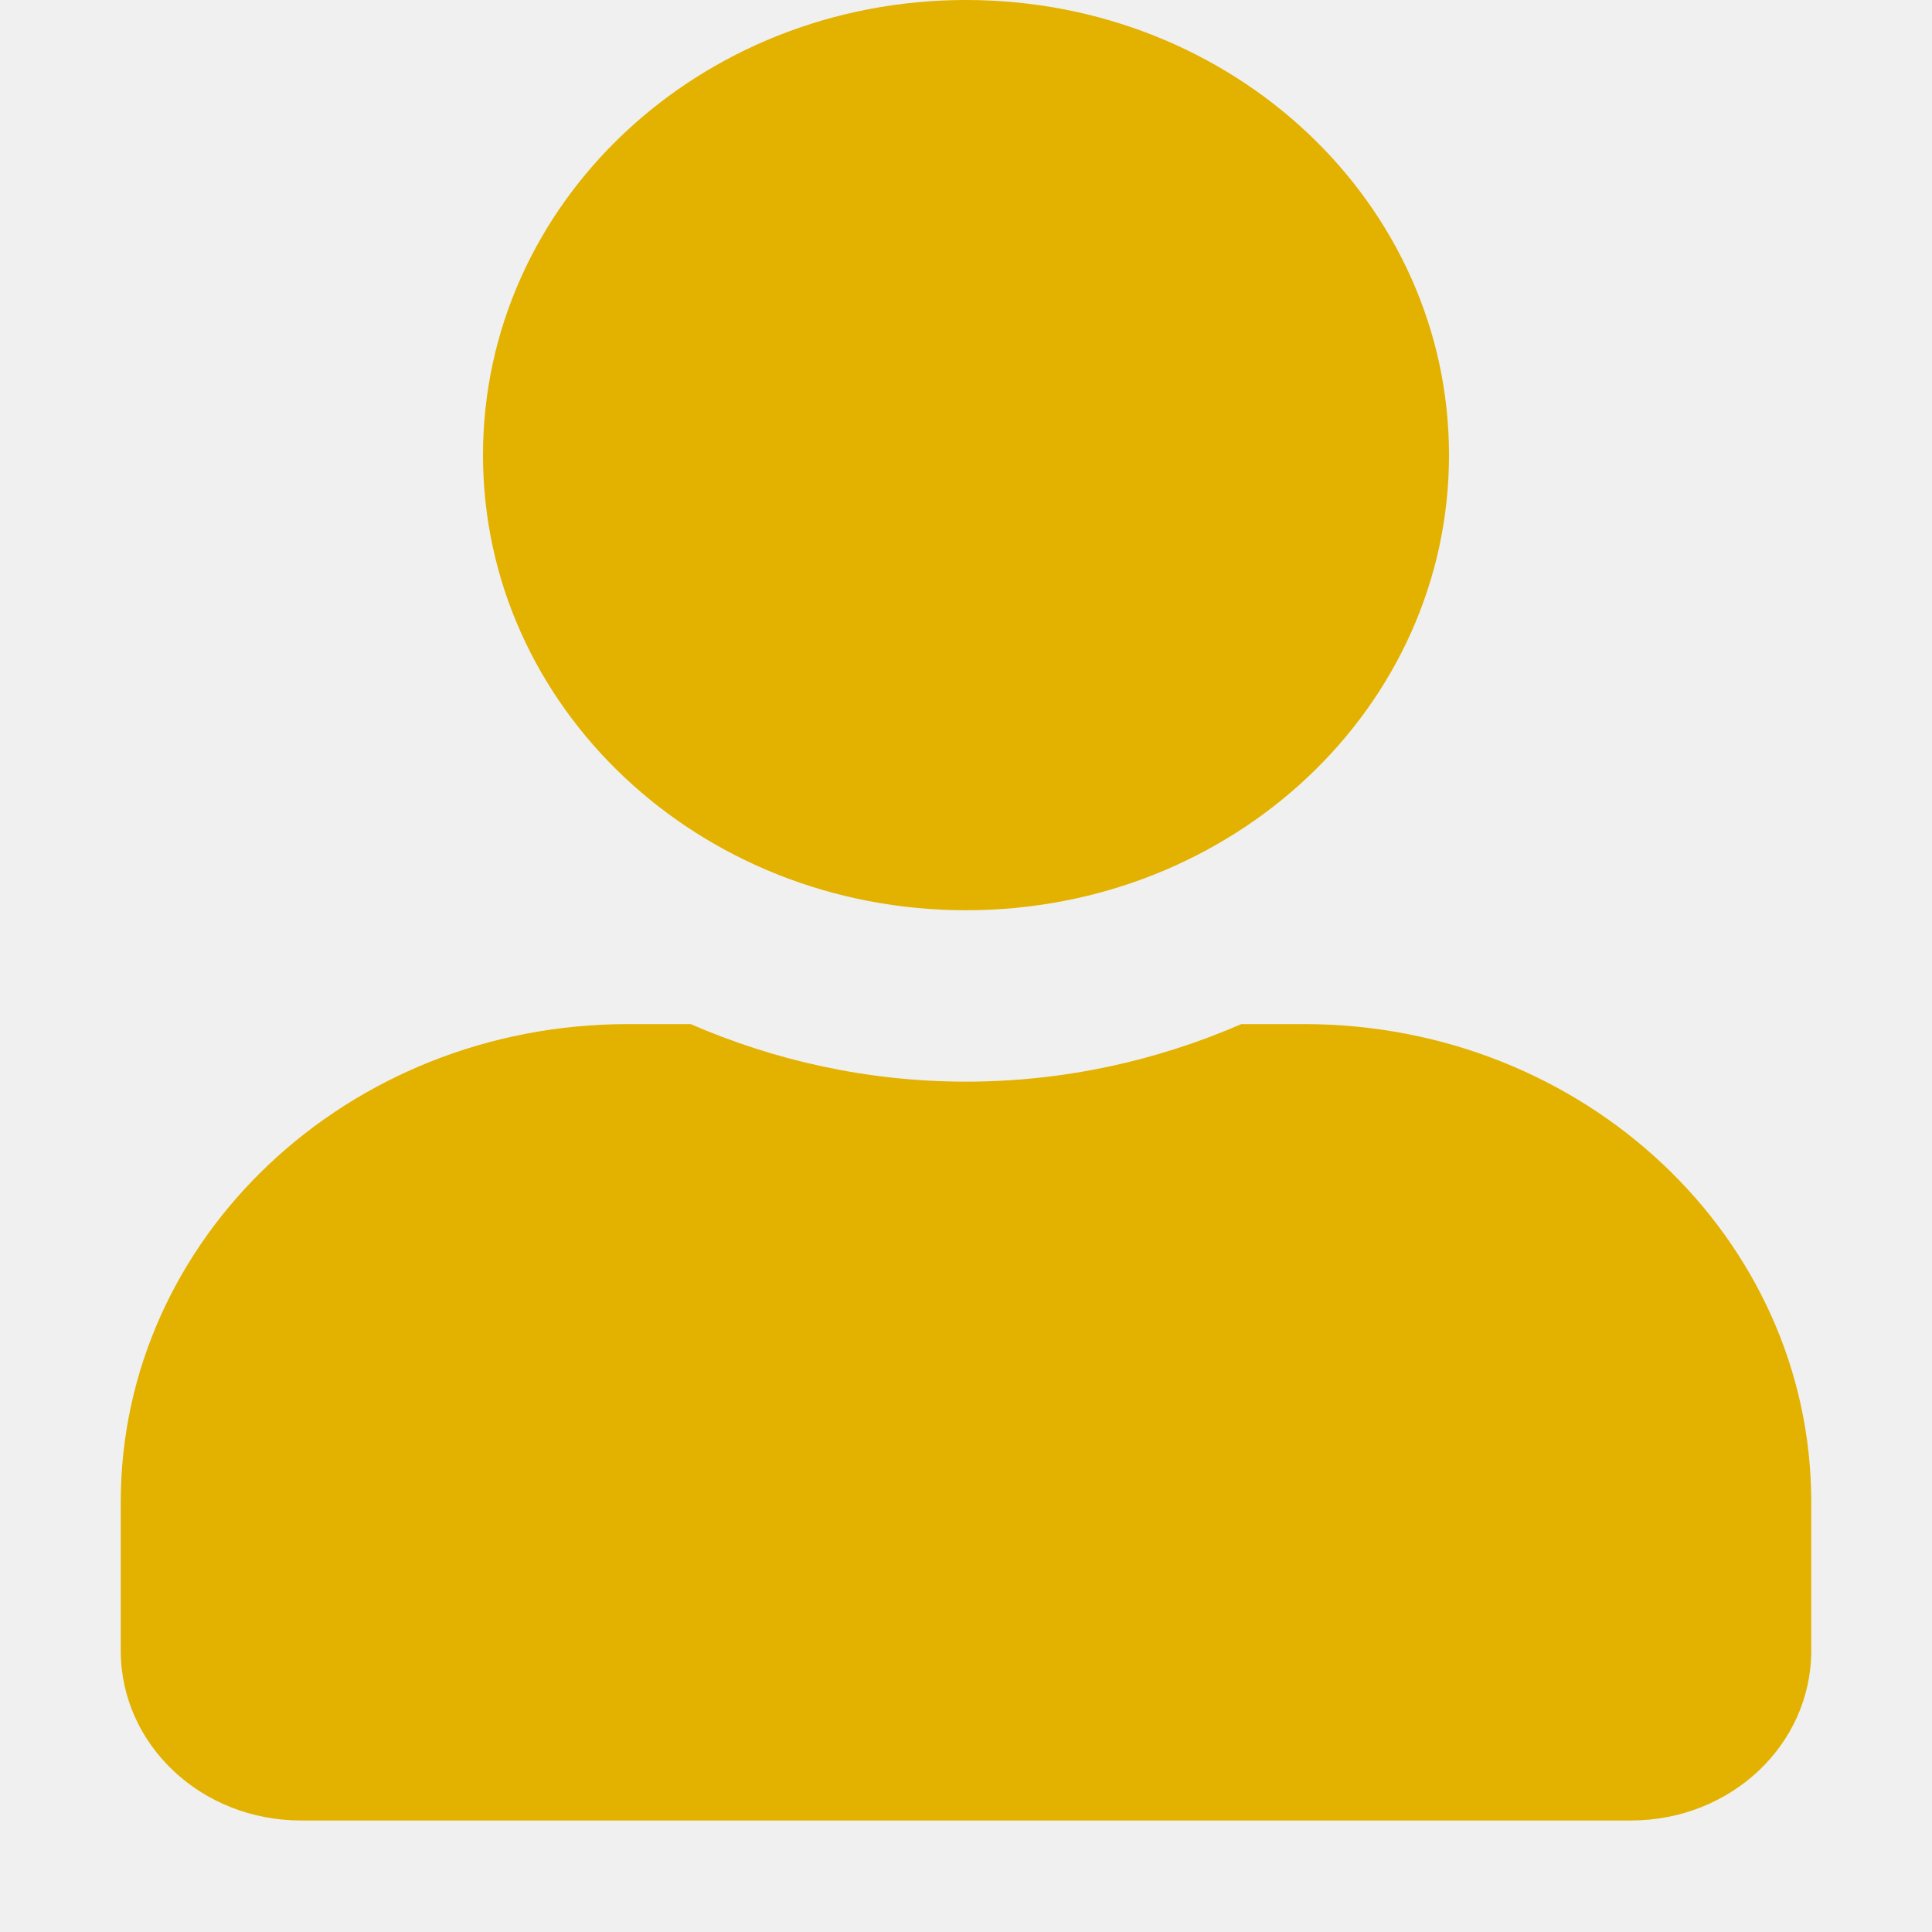
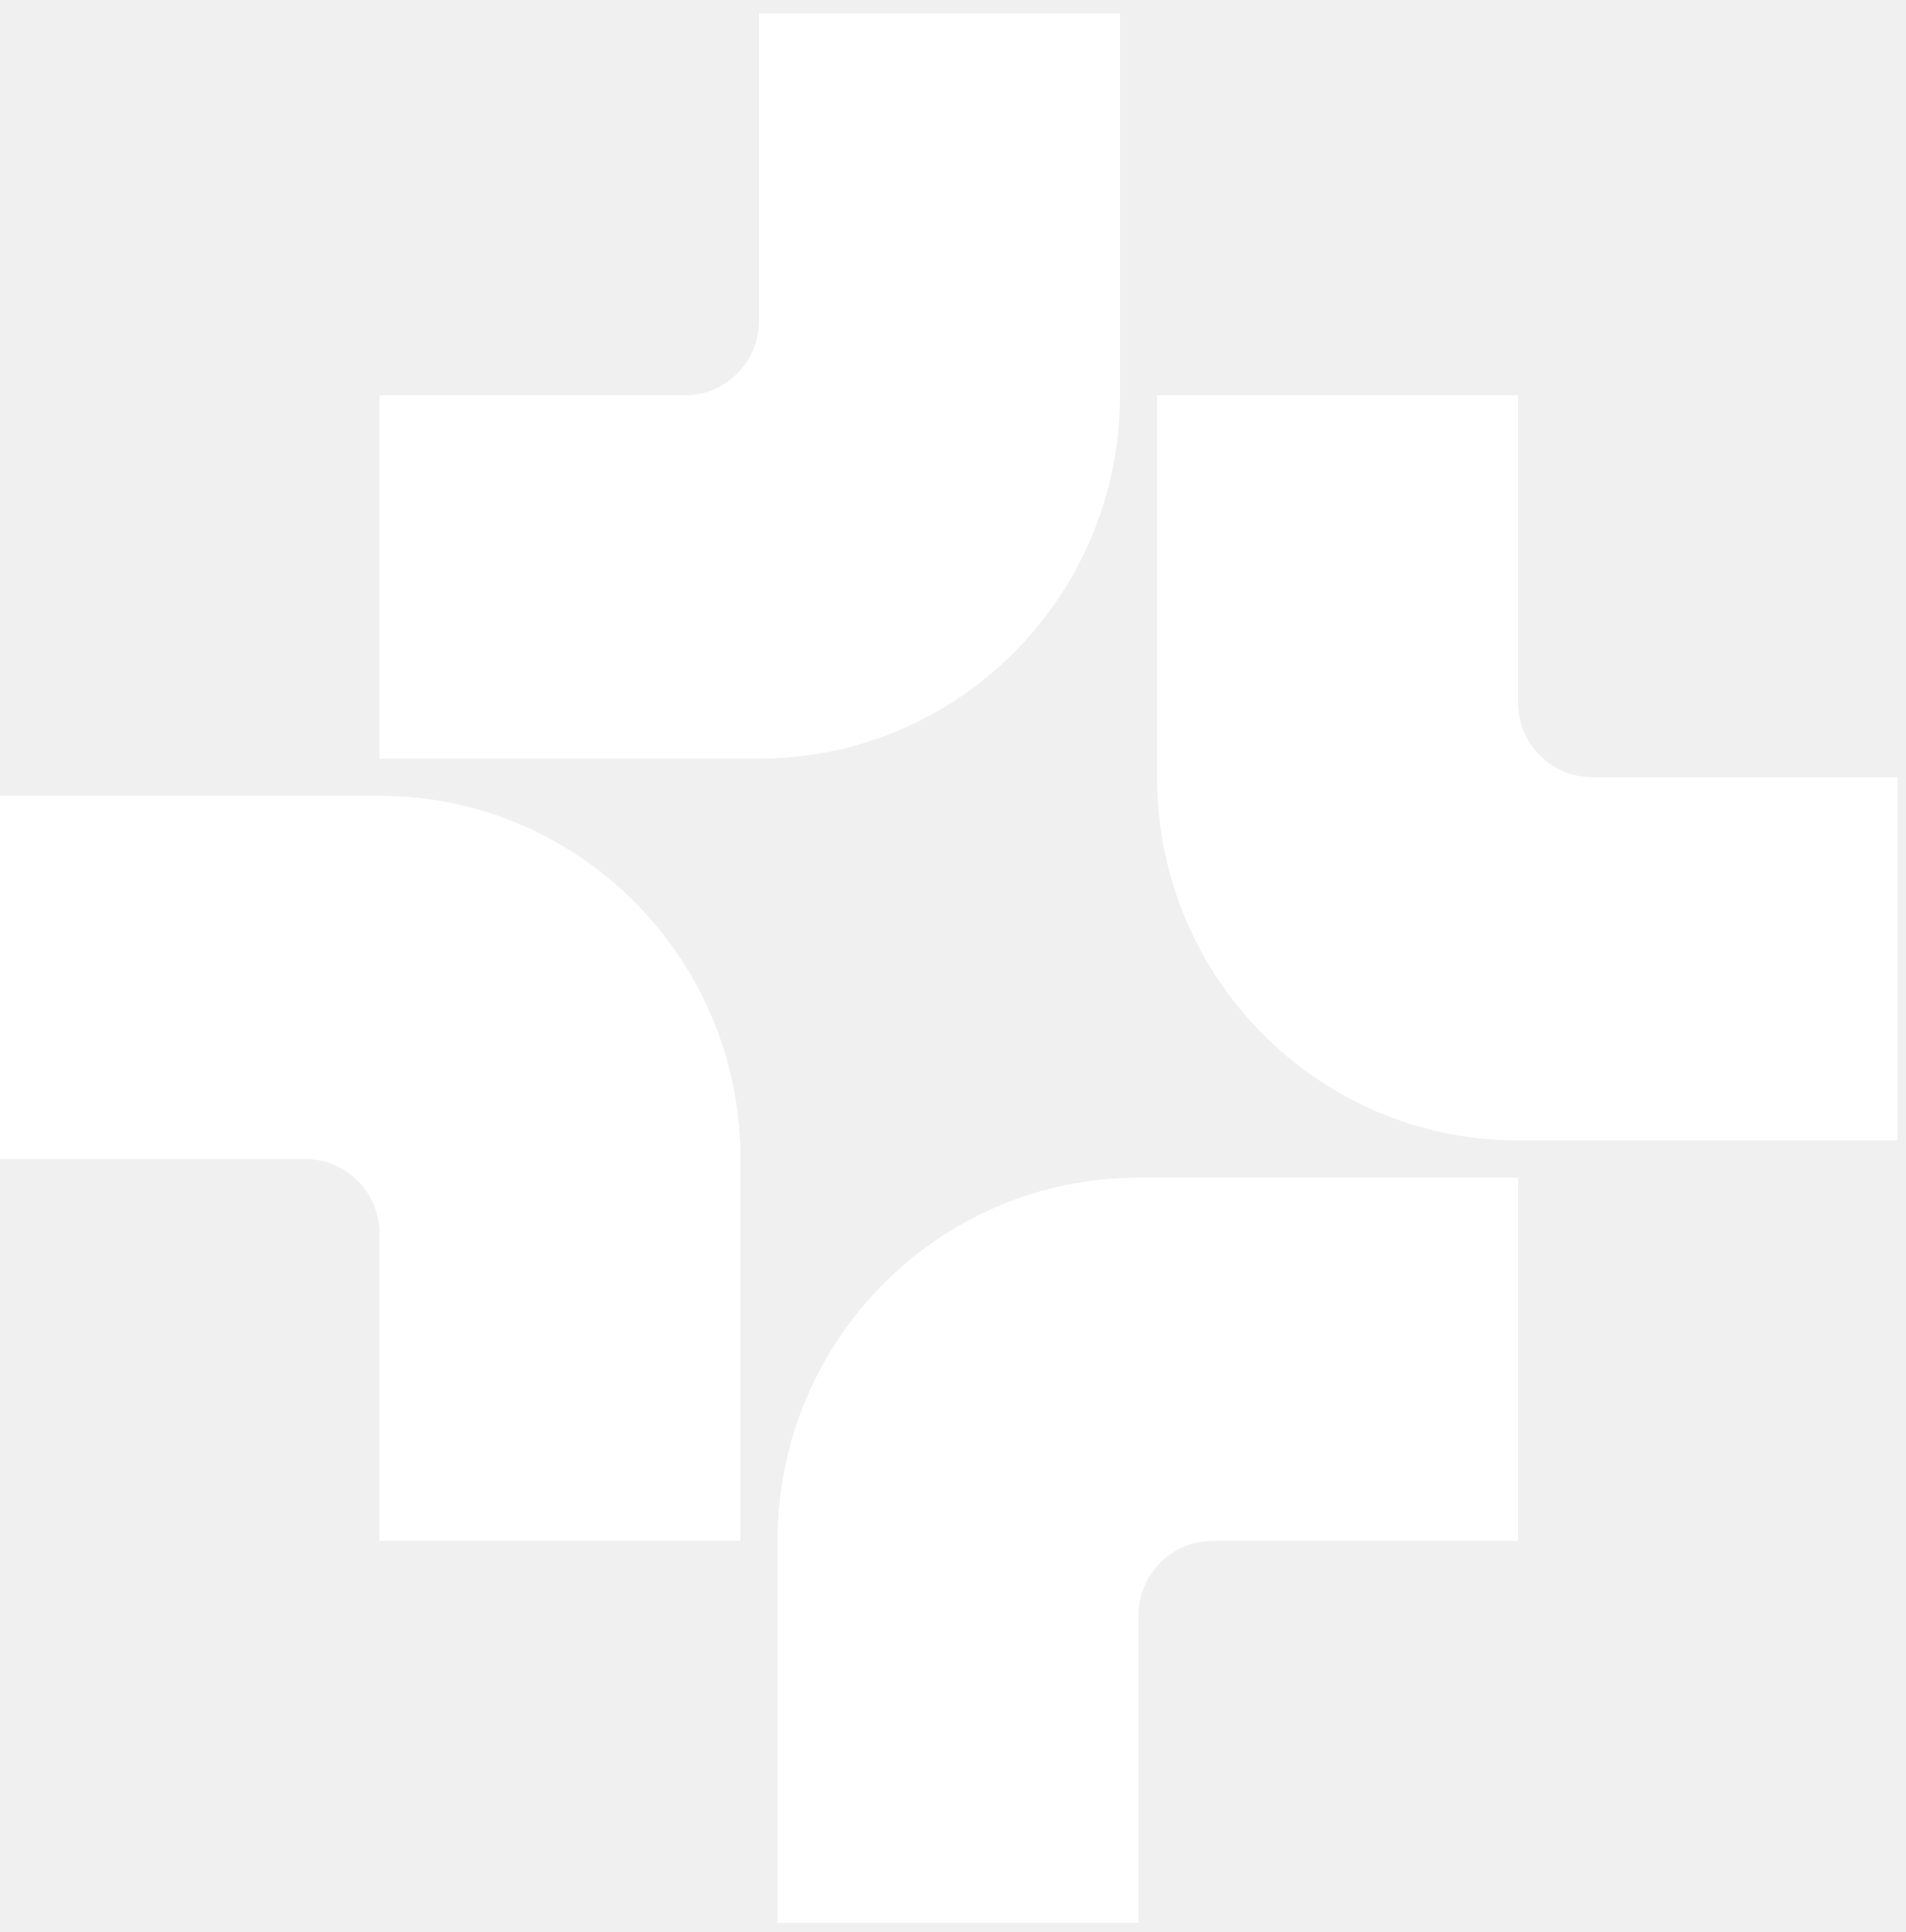
- <svg xmlns="http://www.w3.org/2000/svg" width="14" height="14" viewBox="0 0 14 14" fill="none">
-   <path d="M13.125 10.884V11.961C13.125 12.643 12.542 13.192 11.818 13.192H2.182C1.458 13.192 0.875 12.643 0.875 11.961V10.884C0.875 8.971 2.52 7.421 4.55 7.421H5.005C5.612 7.685 6.288 7.838 7 7.838C7.712 7.838 8.388 7.685 8.995 7.421H9.45C11.48 7.421 13.125 8.971 13.125 10.884ZM3.5 3.298C3.5 1.473 5.063 0 7 0C8.937 0 10.5 1.473 10.5 3.298C10.5 5.123 8.937 6.596 7 6.596C5.063 6.596 3.5 5.123 3.5 3.298Z" fill="#E3B100" />
+ <svg xmlns="http://www.w3.org/2000/svg" width="71" height="72" viewBox="0 0 71 72" fill="white">
+   <path id="Vector" d="M28.282 28.27H14.141V14.732H25.525C27.045 14.732 28.282 13.486 28.282 11.957V0.5H41.734V14.732C41.734 22.21 35.713 28.27 28.282 28.27ZM14.141 29.657H0V43.195H11.384C12.904 43.195 14.141 44.44 14.141 45.97V57.426H27.593V43.195C27.593 35.717 21.572 29.657 14.141 29.657ZM59.322 28.963C57.802 28.963 56.565 27.718 56.565 26.188V14.732H43.113V28.963C43.113 36.442 49.134 42.501 56.565 42.501H70.706V28.963H59.322ZM28.972 57.426V71.658H42.423V60.201C42.423 58.672 43.661 57.426 45.181 57.426H56.565V43.889H42.423C34.993 43.889 28.972 49.948 28.972 57.426Z" />
</svg>
